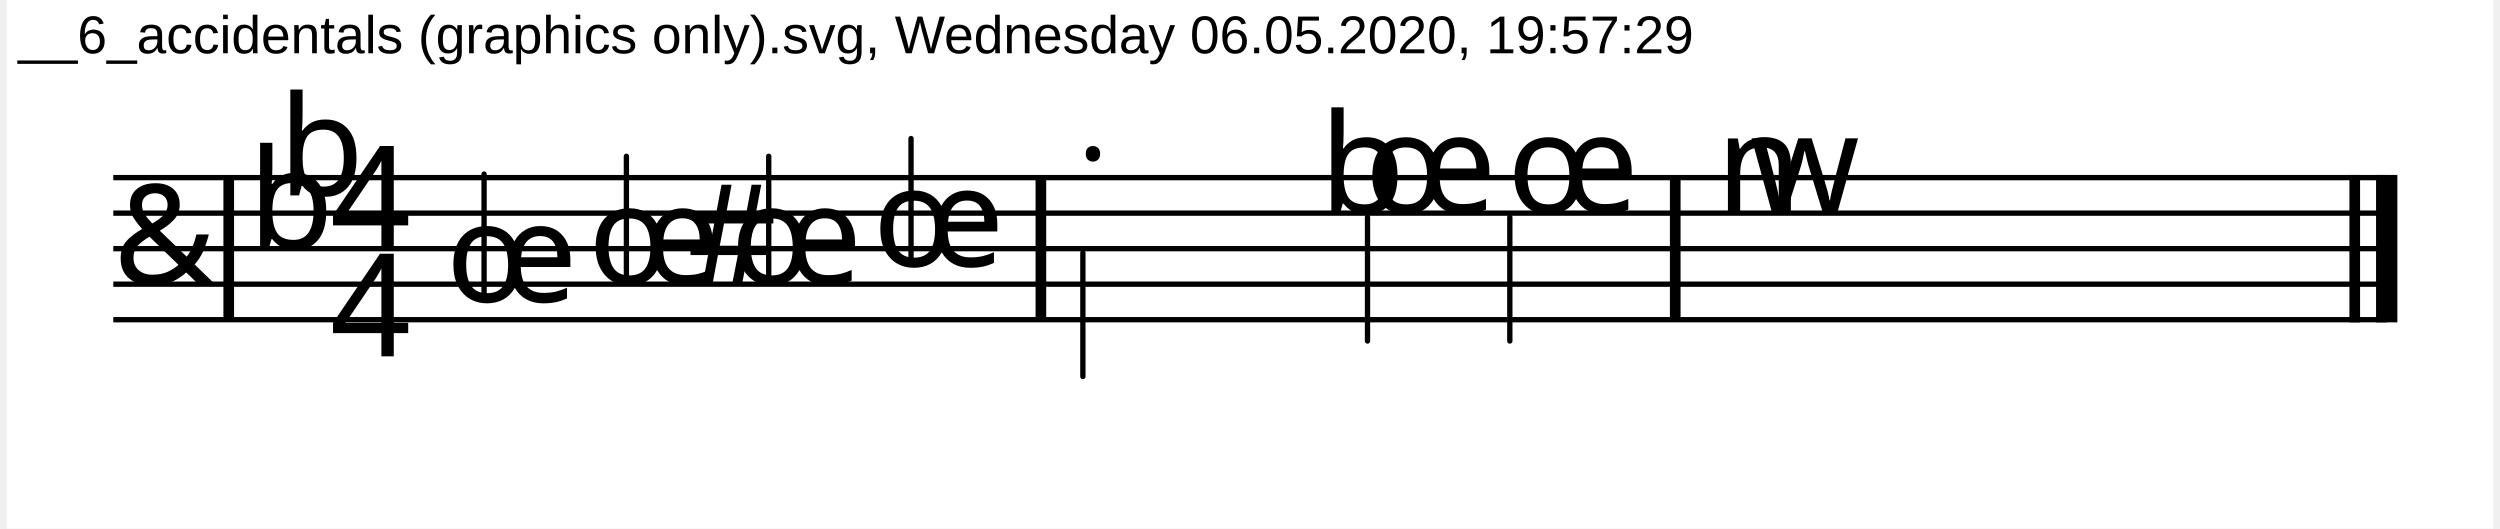
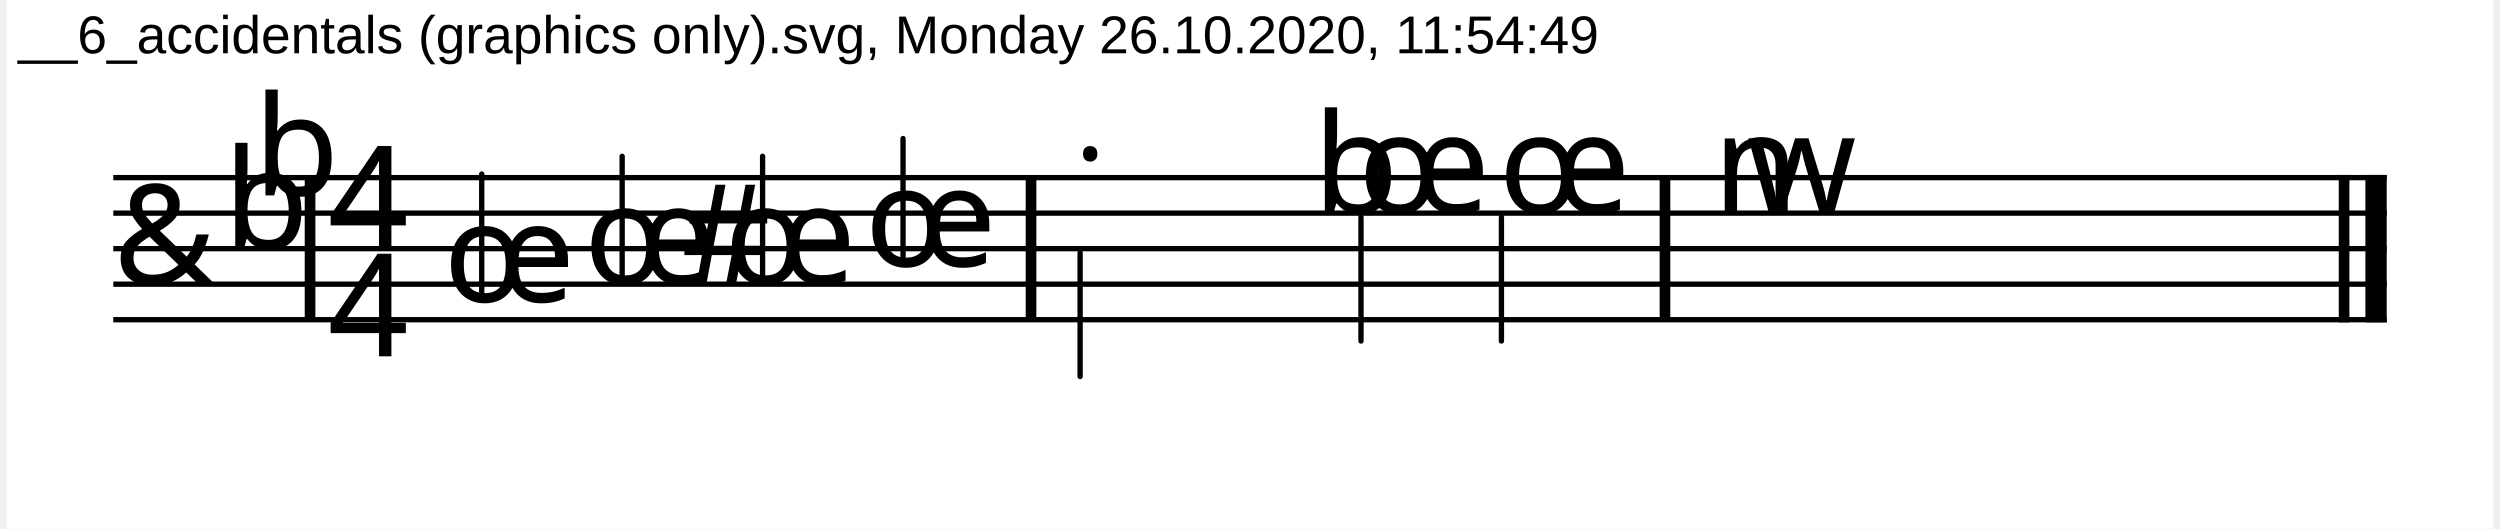
<svg xmlns="http://www.w3.org/2000/svg" width="700" height="148" viewBox="0 0 7000 1488">
  <defs>
    <style type="text/css">
			@font-face
			{
				font-family: 'CLicht';
				src: url('https://github.com/notator/MNXtoSVG/fonts/clicht_plain-webfont.eot');
				src: url('https://github.com/notator/MNXtoSVG/fonts/clicht_plain-webfont.eot?#iefix') format('embedded-opentype'),
				url('https://github.com/notator/MNXtoSVG/fonts/clicht_plain-webfont.woff') format('woff'),
				url('https://github.com/notator/MNXtoSVG/fonts/clicht_plain-webfont.ttf') format('truetype'),
				url('https://github.com/notator/MNXtoSVG/fonts/clicht_plain-webfont.svg#webfontl9D2oOyX') format('svg');
				font-weight: normal;
				font-style: normal;
			}
			@font-face
			{
				font-family: 'Arial';
				src: url('https://github.com/notator/MNXtoSVG/fonts/arial.ttf') format('truetype');
				font-weight:400;
				font-style: normal;
			}
			@font-face
			{
				font-family: 'Open Sans';
				src: url('https://github.com/notator/MNXtoSVG/fonts/OpenSans-Regular.ttf') format('truetype');
				font-weight:400;
				font-style: normal;
			}
			@font-face
			{
				font-family: 'Open Sans Condensed';
				src: url('https://github.com/notator/MNXtoSVG/fonts/OpenSans-CondBold.ttf') format('truetype');
				font-weight:600;
				font-style: normal;
			}
		    .mainTitle
            {
                font-family:"Open Sans";
                font-size:0px;
                text-anchor:middle
            }
            .author
            {
                font-family:"Open Sans";
                font-size:0px;
                text-anchor:end
            }
            .rest, .notehead, .accidental, .clef
            {
                font-family:CLicht
            }
            .rest, .notehead, .accidental, .clef
            {
                font-size:392px
            }
            .timeStamp, .timeSigNumerator, .timeSigDenominator
            {
                font-family:Arial
            }
            .timeStamp
            {
                font-size:150px
            }
            .timeSigNumerator, .timeSigDenominator
            {
                font-size:420px
            }
            .backgroundFill
            {
                fill:white                
            }
            .staffline, .ledgerline, .stem
            {
                stroke:black;
                stroke-width:15px;
                fill:black
            }
            .stem
            {
                stroke-linecap:round                
            }
            .normalBarline
            {
                stroke:black;
                stroke-width:30px
            }
            .thickBarline
            {
                stroke:black;
                stroke-width:60px
            }
            </style>
    <g id="trebleClef">
      <text class="clef">&amp;</text>
    </g>
    <g id="keySig_4s">
      <text class="accidental" x="0" y="0">#</text>
      <text class="accidental" x="96.733" y="150">#</text>
      <text class="accidental" x="193.466" y="-50">#</text>
      <text class="accidental" x="290.2" y="100">#</text>
    </g>
    <g id="keySig_4f">
      <text class="accidental" x="0" y="200">b</text>
      <text class="accidental" x="85.058" y="50">b</text>
      <text class="accidental" x="170.117" y="250">b</text>
      <text class="accidental" x="255.175" y="100">b</text>
    </g>
    <g id="keySig_2f">
      <text class="accidental" x="0" y="200">b</text>
      <text class="accidental" x="85.058" y="50">b</text>
    </g>
    <g id="timeSig_4/4">
      <text class="timeSigNumerator" x="0" y="0">4</text>
      <text class="timeSigDenominator" x="0" y="303.2">4</text>
    </g>
    <g id="timeSig_2/4">
      <text class="timeSigNumerator" x="0" y="0">2</text>
      <text class="timeSigDenominator" x="0" y="303.2">4</text>
    </g>
  </defs>
  <rect class="backgroundFill" x="0" y="0" width="7000" height="1488" />
  <g class="systems">
-     <text class="timeStamp" x="32" y="150">__6_accidentals (graphics only).svg, Wednesday 06.05.2020, 19:57:29</text>
+     <text class="timeStamp" x="32" y="150">__6_accidentals (graphics only).svg, Monday 26.10.2020, 11:54:49</text>
    <g class="system">
      <g class="staff" staffName="">
        <g class="stafflines">
          <line class="staffline" x1="300" y1="500" x2="6700" y2="500" />
          <line class="staffline" x1="300" y1="600" x2="6700" y2="600" />
          <line class="staffline" x1="300" y1="700" x2="6700" y2="700" />
          <line class="staffline" x1="300" y1="800" x2="6700" y2="800" />
          <line class="staffline" x1="300" y1="900" x2="6700" y2="900" />
        </g>
        <g class="voice">
          <use class="clef" href="#trebleClef" x="300" y="800" />
-           <use class="keySig" href="#keySig_2f" x="680" y="500" />
-           <line class="normalBarline" x1="625" y1="500" x2="625" y2="900" />
-           <use class="timeSig" href="#timeSig_4/4" x="908.94" y="700" />
+           <use class="keySig" href="#keySig_2f" x="610" y="500" />
+           <line class="normalBarline" x1="853.94" y1="500" x2="853.94" y2="900" />
+           <use class="timeSig" href="#timeSig_4/4" x="902.274" y="700" />
          <g class="chord">
            <g class="graphics">
-               <line class="stem" x1="1343.84" y1="490" x2="1343.84" y2="838.45" />
-               <text class="notehead" x="1236.26" y="850">œ</text>
+               <line class="stem" x1="1337.173" y1="490" x2="1337.173" y2="838.45" />
+               <text class="notehead" x="1229.594" y="850">œ</text>
            </g>
          </g>
          <g class="chord">
            <g class="graphics">
-               <line class="stem" x1="1744.474" y1="440" x2="1744.474" y2="788.45" />
-               <text class="notehead" x="1636.895" y="800">œ</text>
+               <line class="stem" x1="1732.53" y1="440" x2="1732.53" y2="788.45" />
+               <text class="notehead" x="1624.951" y="800">œ</text>
            </g>
          </g>
          <g class="chord">
            <g class="graphics">
-               <line class="stem" x1="2145.109" y1="440" x2="2145.109" y2="788.45" />
-               <text class="notehead" x="2037.53" y="800">œ</text>
-               <text class="accidental" x="1915.117" y="800">#</text>
+               <line class="stem" x1="2127.887" y1="440" x2="2127.887" y2="788.45" />
+               <text class="notehead" x="2020.308" y="800">œ</text>
+               <text class="accidental" x="1897.895" y="800">#</text>
            </g>
          </g>
          <g class="chord">
            <g class="graphics">
-               <line class="stem" x1="2545.744" y1="390" x2="2545.744" y2="738.45" />
-               <text class="notehead" x="2438.165" y="750">œ</text>
+               <line class="stem" x1="2523.244" y1="390" x2="2523.244" y2="738.45" />
+               <text class="notehead" x="2415.665" y="750">œ</text>
            </g>
          </g>
-           <line class="normalBarline" x1="2911.339" y1="500" x2="2911.339" y2="900" />
+           <line class="normalBarline" x1="2883.562" y1="500" x2="2883.562" y2="900" />
          <g class="chord">
            <g class="graphics">
-               <line class="stem" x1="3029.519" y1="711.55" x2="3029.519" y2="1060" />
-               <text class="notehead" x="3022.019" y="700">˙</text>
+               <line class="stem" x1="3021.741" y1="711.55" x2="3021.741" y2="1060" />
+               <text class="notehead" x="3014.241" y="700">˙</text>
            </g>
          </g>
          <g class="chord">
            <g class="graphics">
-               <line class="stem" x1="3830.789" y1="611.55" x2="3830.789" y2="960" />
-               <text class="notehead" x="3823.289" y="600">œ</text>
-               <text class="accidental" x="3695.73" y="600">b</text>
+               <line class="stem" x1="3812.456" y1="611.55" x2="3812.456" y2="960" />
+               <text class="notehead" x="3804.956" y="600">œ</text>
+               <text class="accidental" x="3677.397" y="600">b</text>
            </g>
          </g>
          <g class="chord">
            <g class="graphics">
-               <line class="stem" x1="4231.424" y1="611.55" x2="4231.424" y2="960" />
-               <text class="notehead" x="4223.924" y="600">œ</text>
+               <line class="stem" x1="4207.813" y1="611.55" x2="4207.813" y2="960" />
+               <text class="notehead" x="4200.313" y="600">œ</text>
            </g>
          </g>
-           <line class="normalBarline" x1="4697.098" y1="500" x2="4697.098" y2="900" />
+           <line class="normalBarline" x1="4668.209" y1="500" x2="4668.209" y2="900" />
          <g class="chord">
            <g class="graphics">
-               <text class="notehead" x="4907.819" y="600">w</text>
-               <text class="accidental" x="4812.098" y="600">n</text>
+               <text class="notehead" x="4898.93" y="600">w</text>
+               <text class="accidental" x="4803.209" y="600">n</text>
            </g>
          </g>
          <g class="endOfScoreBarline">
-             <line class="normalBarline" x1="6610" y1="492.5" x2="6610" y2="907.5" />
-             <line class="thickBarline" x1="6700" y1="492.5" x2="6700" y2="907.5" />
+             <line class="normalBarline" x1="6580" y1="492.5" x2="6580" y2="907.5" />
+             <line class="thickBarline" x1="6670" y1="492.5" x2="6670" y2="907.5" />
          </g>
        </g>
      </g>
-       <g class="staffConnectors" />
    </g>
  </g>
</svg>
